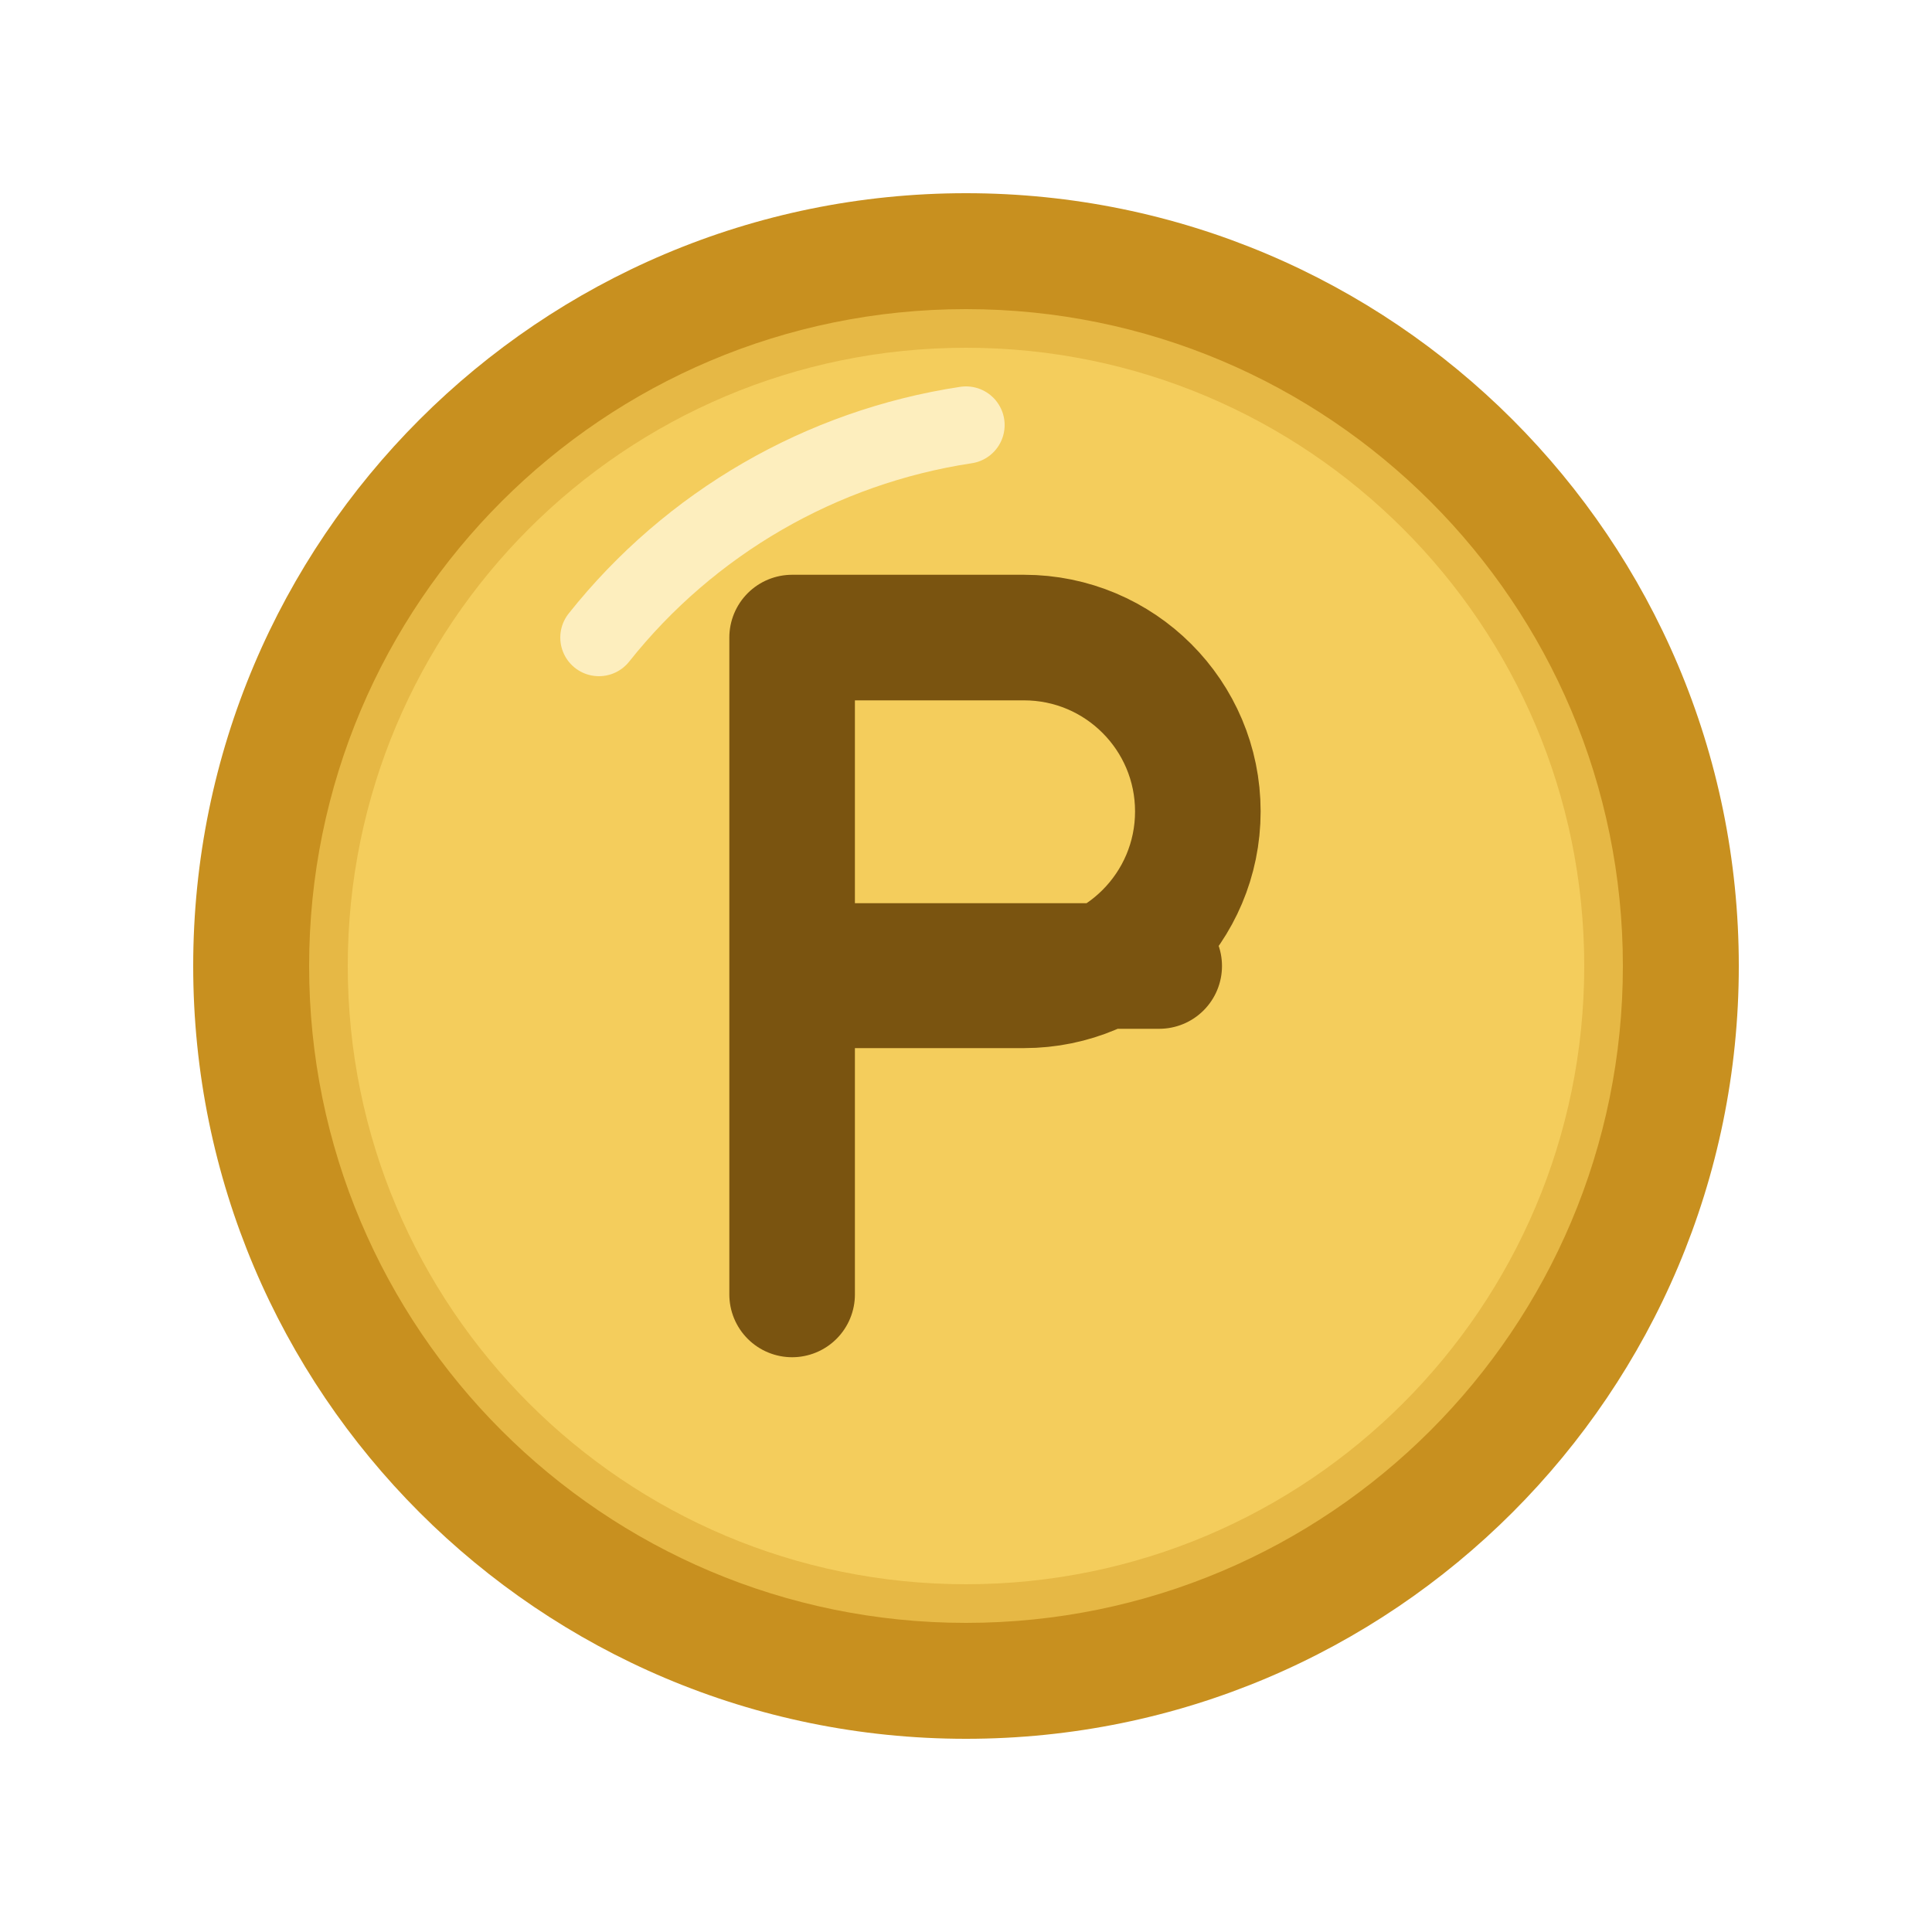
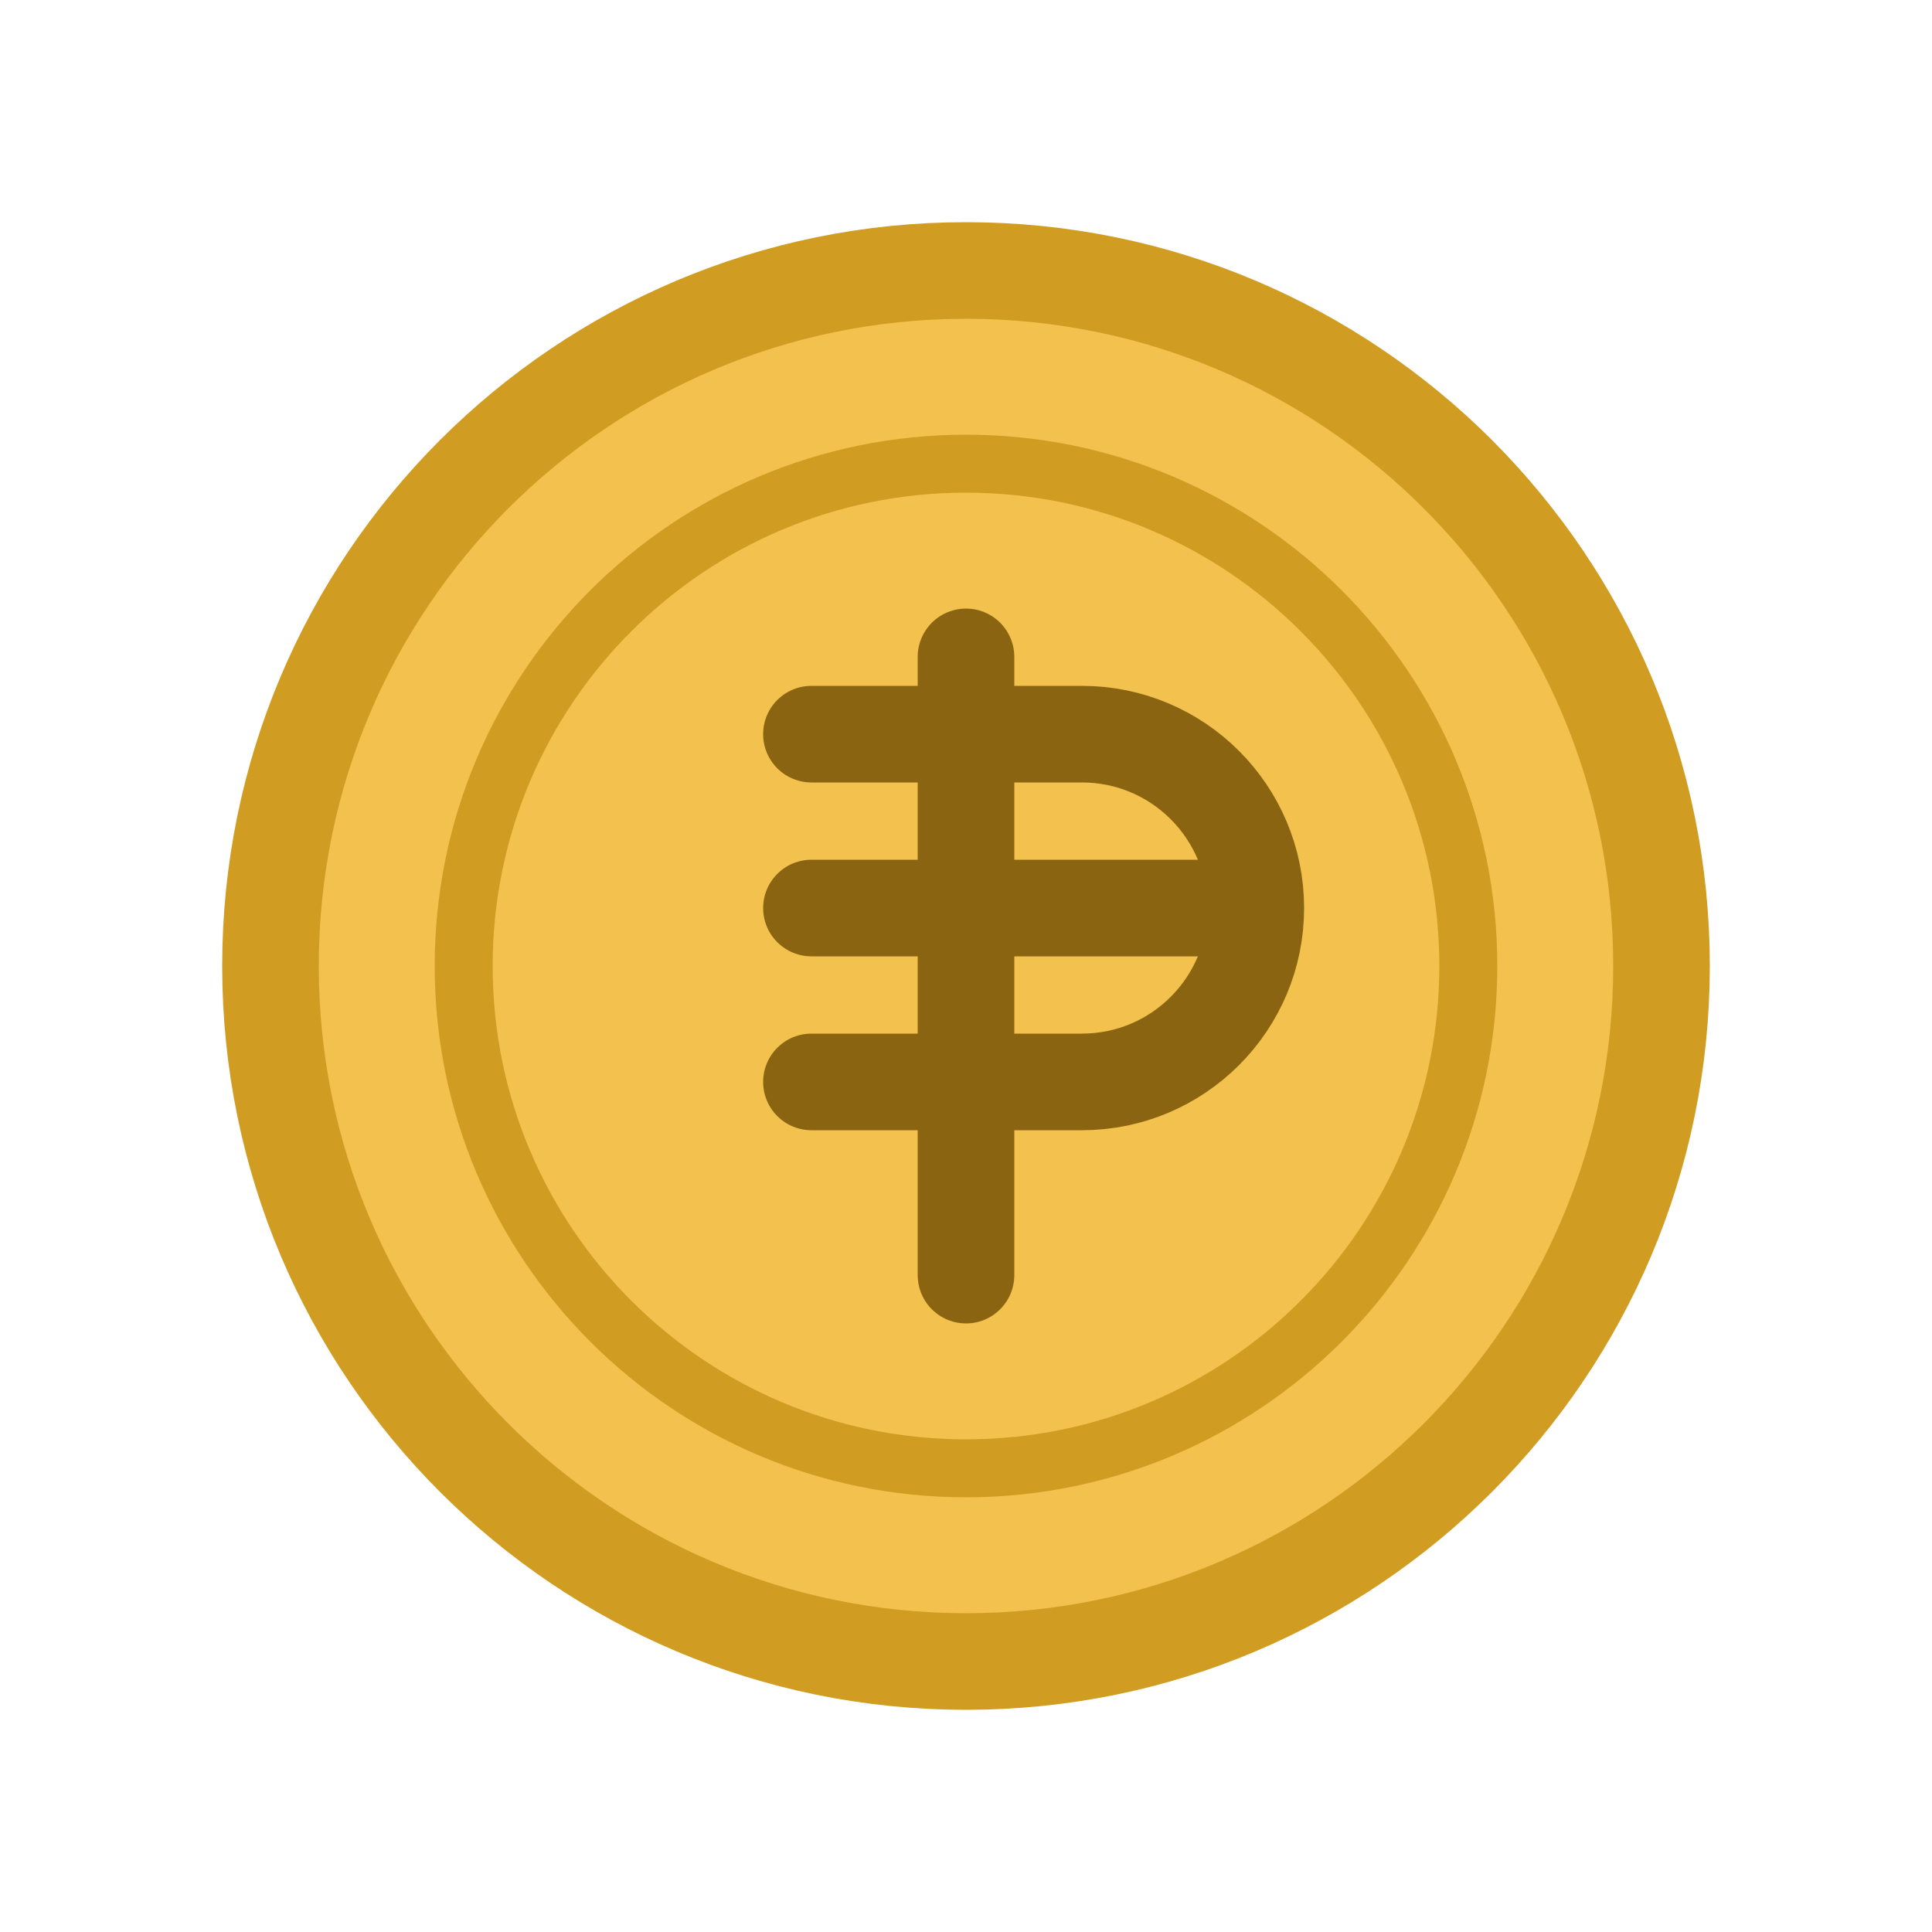
<svg xmlns="http://www.w3.org/2000/svg" viewBox="0 0 100 100">
-   <circle cx="50" cy="50" r="40" fill="#c8901f" />
-   <circle cx="50" cy="50" r="33" fill="#f4cd5c" />
-   <circle cx="50" cy="50" r="33" fill="none" stroke="#e6b845" stroke-width="2" />
-   <path d="M31 33 a30 30 0 0 1 19 -11" fill="none" stroke="#fff3cf" stroke-width="4" stroke-linecap="round" opacity="0.85" />
-   <path d="M41 33 v34 M41 33 h12 a9 9 0 0 1 0 18 h-12 M41 50 h19" fill="none" stroke="#7a5410" stroke-width="6.5" stroke-linecap="round" stroke-linejoin="round" />
+   <circle cx="50" cy="50" r="36" fill="#f2c14e" stroke="#d19c22" stroke-width="5" />
+   <circle cx="50" cy="50" r="26" fill="none" stroke="#d19c22" stroke-width="3" />
+   <path d="M42 38 h14 a9 9 0 0 1 0 18 h-14 M42 47 h20 M50 34 v32" stroke="#8a6410" stroke-width="5" fill="none" stroke-linecap="round" />
</svg>
